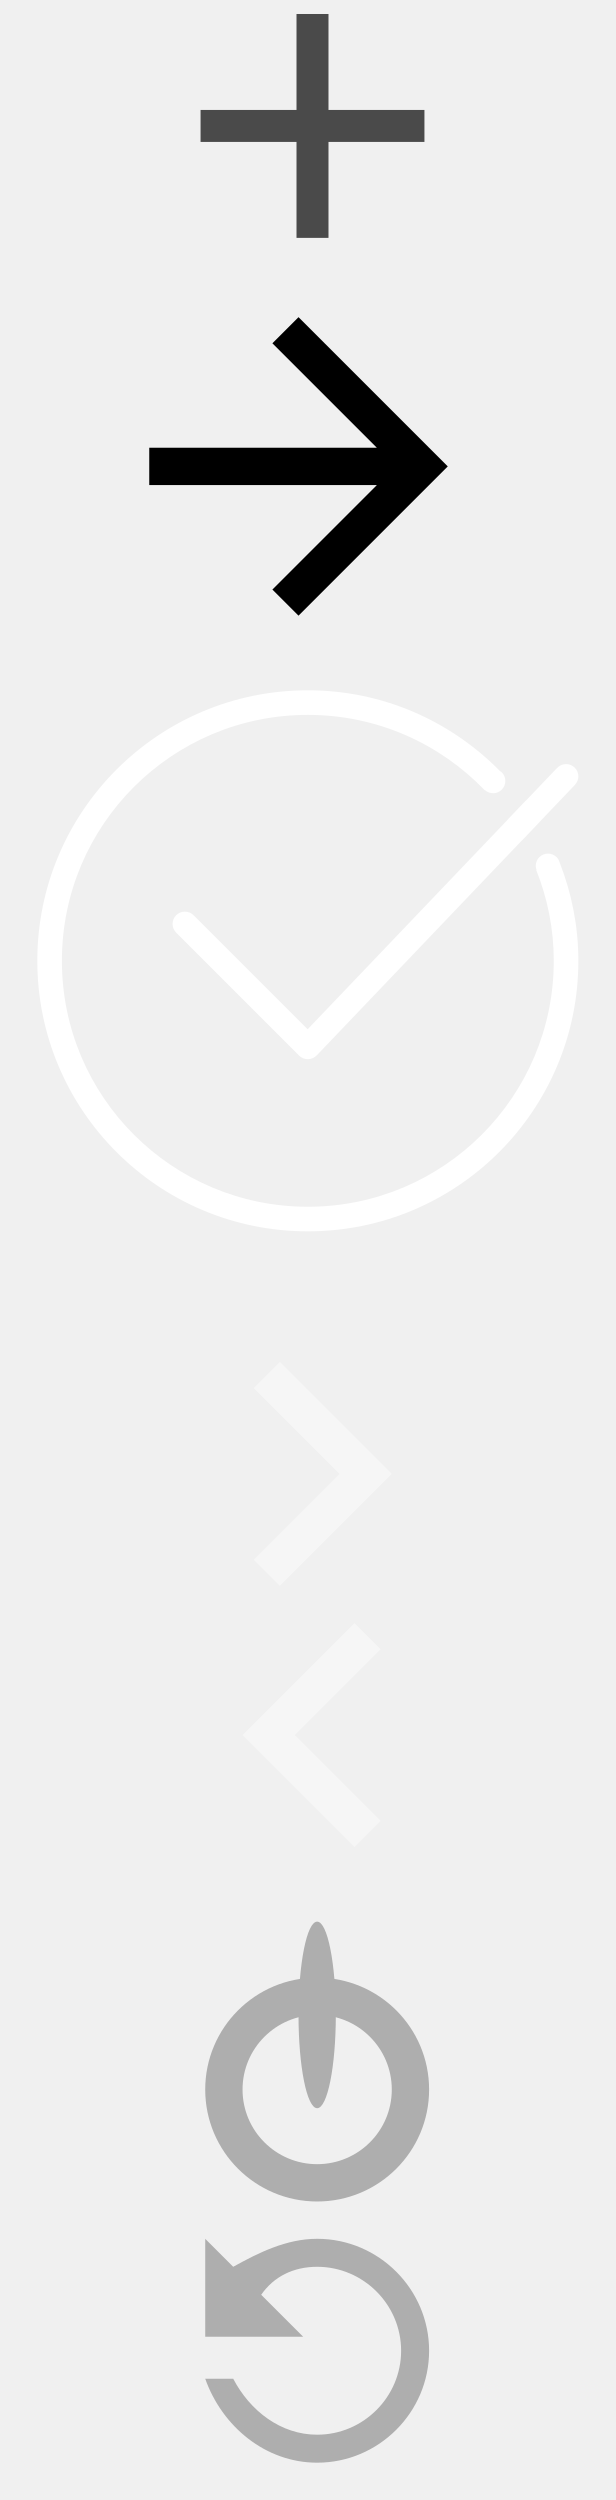
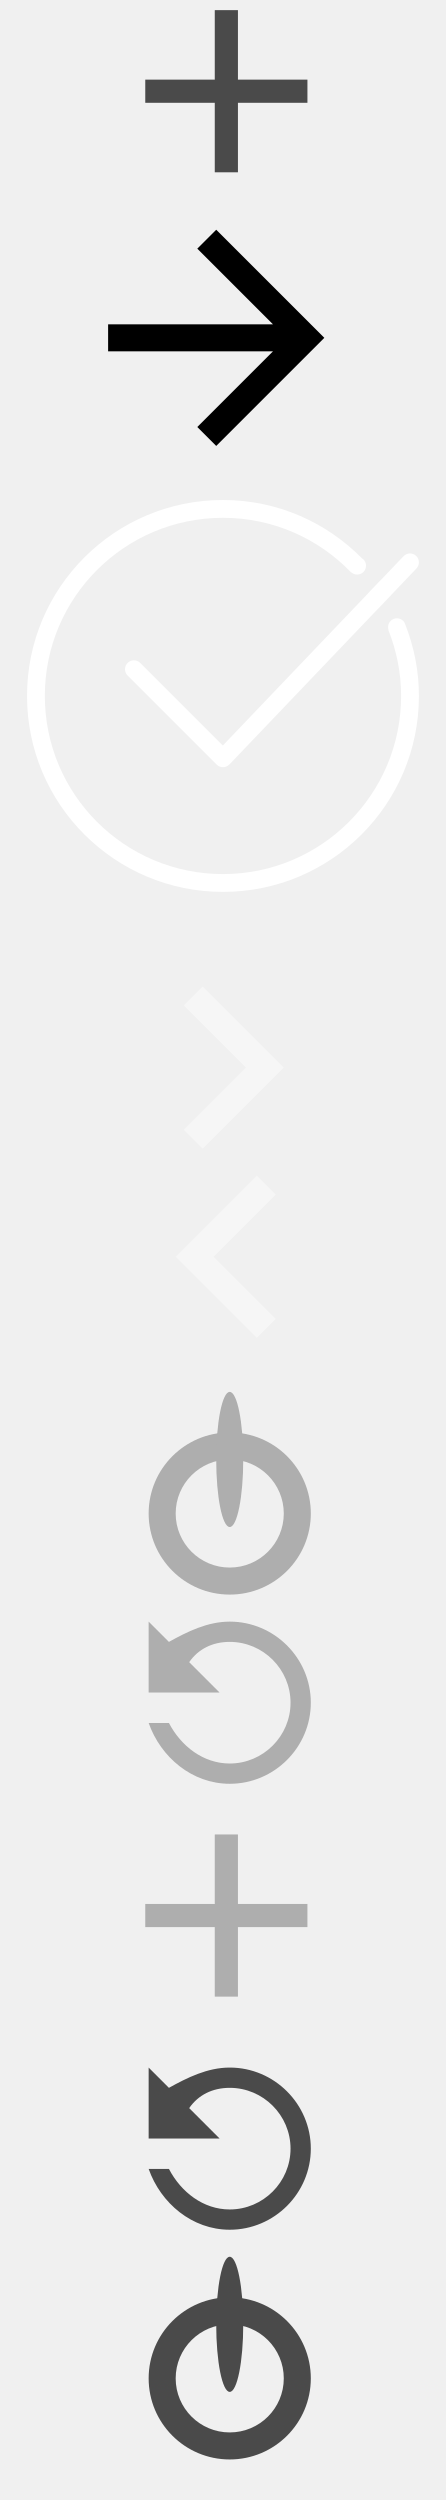
- <svg xmlns="http://www.w3.org/2000/svg" width="33px" height="134px" viewBox="0 0 33 134" version="1.1">
+ <svg xmlns="http://www.w3.org/2000/svg" width="33px" height="185px" viewBox="0 0 33 185" version="1.1">
  <defs />
  <g id="Page-1" stroke="none" stroke-width="1" fill="none" fill-rule="evenodd">
+     <g id="refresh" transform="translate(17, 159) scale(-1, 1) translate(-17, -159) translate(11, 153)" fill="#4A4A4A">
+       <path d="M6,0 C2.7,0 0,2.7 0,6 C0,9.3 2.7,12 6,12 C8.775,12 11.1,10.05 12,7.5 L10.5,7.5 C9.6,9.225 7.95,10.5 6,10.5 C3.525,10.5 1.5,8.475 1.5,6 C1.5,3.525 3.525,1.5 6,1.5 C7.275,1.5 8.325,2.025 9,3 L6.75,5.25 L12,5.25 L12,0 L10.5,1.5 C9.15,0.75 7.65,0 6,0 Z" id="Shape" />
+     </g>
+     <g id="Group-4" transform="translate(11, 167)" fill="#4A4A4A">
+       <g id="Group-11">
+         <path d="M6,15 C9.314,15 12,12.314 12,9 C12,5.686 9.314,3 6,3 C2.686,3 0,5.686 0,9 C0,12.314 2.686,15 6,15 Z M6,13 C8.209,13 10,11.209 10,9 C10,6.791 8.209,5 6,5 C3.791,5 2,6.791 2,9 C2,11.209 3.791,13 6,13 Z" id="Combined-Shape" />
+         <rect id="Rectangle-36" x="5" y="0" width="2" height="10" rx="100" />
+       </g>
+     </g>
+     <g id="add" opacity="0.4" transform="translate(10, 135)" fill="#4A4A4A">
+       <polygon id="Shape" points="5.893 0.75 5.893 5.893 0.75 5.893 0.75 7.607 5.893 7.607 5.893 12.75 7.607 12.75 7.607 7.607 12.75 7.607 12.75 5.893 7.607 5.893 7.607 0.75" />
+     </g>
    <g id="continue-arrow" transform="translate(8, 17)" fill="#000000">
      <g id="Page-1">
        <g id="01-Login">
          <g id="Group">
            <polygon id="Shape" points="8 0 6.6 1.4 12.2 7 0 7 0 9 12.2 9 6.6 14.6 8 16 16 8" />
          </g>
        </g>
      </g>
    </g>
    <g id="icon-add" transform="translate(10, 0)" fill="#4A4A4A">
      <g id="Desktop">
        <g id="02-Empty-Form">
          <g id="Group-7">
            <g id="add">
              <polygon id="Shape" points="5.893 0.75 5.893 5.893 0.75 5.893 0.75 7.607 5.893 7.607 5.893 12.75 7.607 12.75 7.607 7.607 12.75 7.607 12.75 5.893 7.607 5.893 7.607 0.75" />
            </g>
          </g>
        </g>
      </g>
    </g>
    <g id="icon-done" transform="translate(2, 37)" fill="#FFFFFF">
      <g id="Desktop">
        <g id="04-Success-Message">
          <g id="Group">
            <path d="M27.835,8.943 C27.576,8.687 27.158,8.691 26.903,8.95 C26.722,9.135 26.677,9.398 26.756,9.628 L26.742,9.633 C27.342,11.14 27.682,12.778 27.682,14.5 C27.682,21.78 21.78,27.682 14.5,27.682 C7.22,27.682 1.318,21.78 1.318,14.5 C1.318,7.22 7.22,1.318 14.5,1.318 C18.226,1.318 21.585,2.868 23.98,5.355 L23.989,5.347 C24.25,5.581 24.649,5.575 24.897,5.323 C25.152,5.063 25.149,4.646 24.889,4.391 C24.865,4.366 24.833,4.356 24.806,4.336 C22.18,1.666 18.541,0 14.5,0 C6.491,0 0,6.491 0,14.5 C0,22.508 6.491,29 14.5,29 C22.508,29 29,22.508 29,14.5 C29,12.636 28.636,10.86 27.994,9.223 C27.963,9.121 27.916,9.023 27.835,8.943 L27.835,8.943 L27.835,8.943 Z M14.489,18.17 L8.375,12.057 C8.256,11.937 8.091,11.864 7.909,11.864 C7.545,11.864 7.25,12.159 7.25,12.523 C7.25,12.705 7.323,12.869 7.443,12.989 L14.034,19.58 C14.153,19.699 14.317,19.773 14.5,19.773 C14.688,19.773 14.855,19.693 14.975,19.566 L14.977,19.569 L25.982,8.039 C25.982,8.04 25.984,8.042 25.985,8.043 L26.926,7.056 C26.925,7.055 26.925,7.054 26.924,7.052 L28.817,5.068 L28.815,5.066 C28.928,4.948 29,4.79 29,4.614 C29,4.25 28.705,3.955 28.341,3.955 C28.152,3.955 27.986,4.035 27.866,4.16 L27.864,4.158 L26.171,5.933 C26.169,5.931 26.168,5.929 26.167,5.928 L25.247,6.891 C25.248,6.893 25.249,6.895 25.25,6.897 L14.489,18.17 L14.489,18.17 Z" id="Fill-1" />
          </g>
        </g>
      </g>
    </g>
    <g id="icon-logout" transform="translate(11, 103)" opacity="0.4" fill="#4A4A4A">
      <g id="Desktop">
        <g id="02-Empty-Form">
          <g id="Group-9">
            <g id="Group-4">
              <path d="M6,15 C9.314,15 12,12.314 12,9 C12,5.686 9.314,3 6,3 C2.686,3 0,5.686 0,9 C0,12.314 2.686,15 6,15 L6,15 Z M6,13 C8.209,13 10,11.209 10,9 C10,6.791 8.209,5 6,5 C3.791,5 2,6.791 2,9 C2,11.209 3.791,13 6,13 L6,13 Z" id="Combined-Shape" />
              <rect id="Rectangle-36" x="5" y="0" width="2" height="10" rx="100" />
            </g>
          </g>
        </g>
      </g>
    </g>
    <g id="icon-refresh" transform="translate(11, 120)" opacity="0.4" fill="#4A4A4A">
      <g id="Desktop">
        <g id="02-Empty-Form">
          <g id="Group-8">
            <g id="refresh" transform="translate(6, 6) scale(-1, 1) translate(-6, -6) ">
              <path d="M6,0 C2.7,0 0,2.7 0,6 C0,9.3 2.7,12 6,12 C8.775,12 11.1,10.05 12,7.5 L10.5,7.5 C9.6,9.225 7.95,10.5 6,10.5 C3.525,10.5 1.5,8.475 1.5,6 C1.5,3.525 3.525,1.5 6,1.5 C7.275,1.5 8.325,2.025 9,3 L6.75,5.25 L12,5.25 L12,0 L10.5,1.5 C9.15,0.75 7.65,0 6,0 L6,0 Z" id="Shape" />
            </g>
          </g>
        </g>
      </g>
    </g>
    <g id="chevron-right" transform="translate(13, 73)" opacity="0.4" fill="#FFFFFF">
      <g id="Desktop">
        <g id="03-Full-Form">
          <g id="Group-3">
            <g id="chevron-left" transform="translate(4, 6) rotate(180) translate(-4, -6) ">
              <polygon id="Shape" points="7.4 1.4 6 0 0 6 6 12 7.4 10.6 2.8 6" />
            </g>
          </g>
        </g>
      </g>
    </g>
    <g id="chevron-left" transform="translate(13, 87)" opacity="0.4" fill="#FFFFFF">
      <g id="Desktop">
        <g id="03-Full-Form">
          <g id="Group-3">
            <g id="chevron-left">
              <polygon id="Shape" points="7.4 1.4 6 0 0 6 6 12 7.4 10.6 2.8 6" />
            </g>
          </g>
        </g>
      </g>
    </g>
  </g>
</svg>
